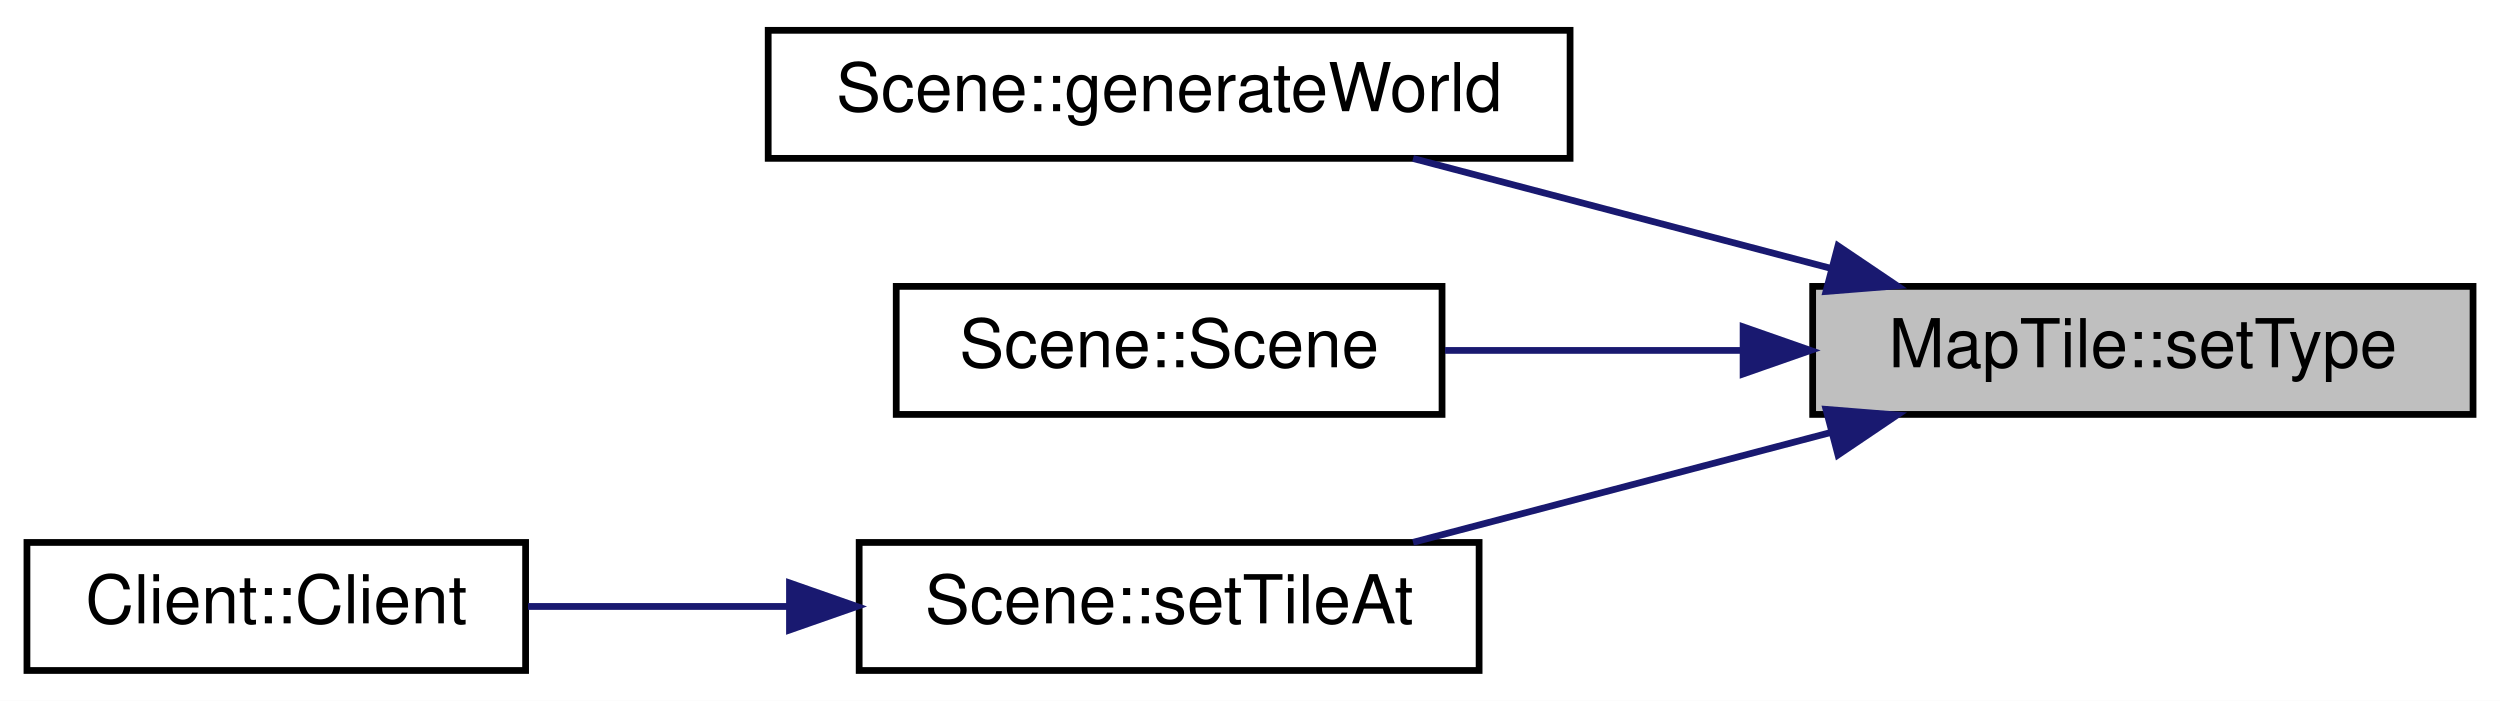
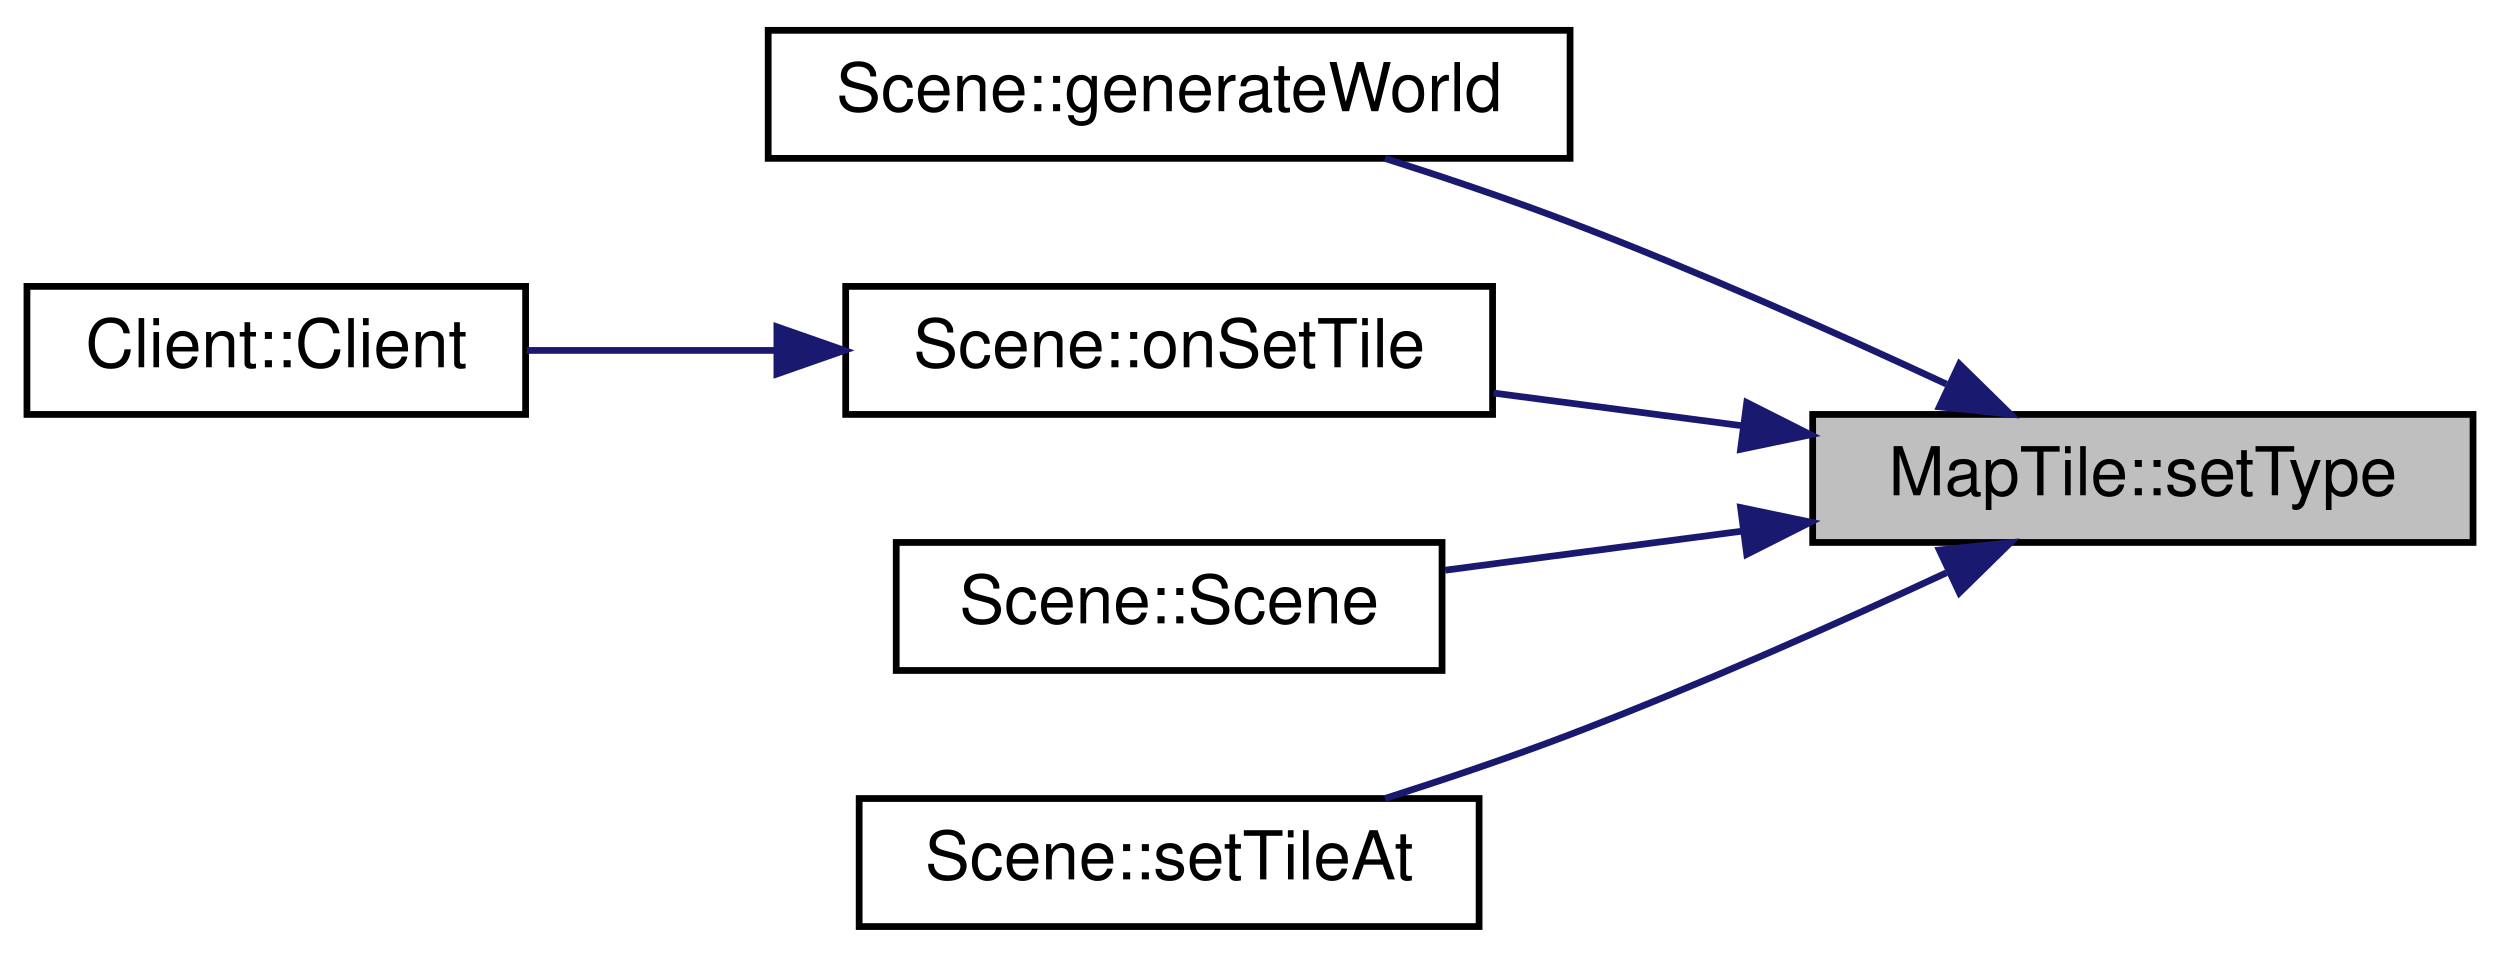
- <svg xmlns="http://www.w3.org/2000/svg" xmlns:xlink="http://www.w3.org/1999/xlink" width="371pt" height="104pt" viewBox="0.00 0.00 371.00 104.00">
-   <g id="graph0" class="graph" transform="scale(1 1) rotate(0) translate(4 100)">
-     <polygon fill="#ffffff" stroke="transparent" points="-4,4 -4,-100 367,-100 367,4 -4,4" />
+ <svg xmlns="http://www.w3.org/2000/svg" xmlns:xlink="http://www.w3.org/1999/xlink" width="371pt" height="142pt" viewBox="0.00 0.00 371.00 142.00">
+   <g id="graph0" class="graph" transform="scale(1 1) rotate(0) translate(4 138)">
+     <polygon fill="#ffffff" stroke="transparent" points="-4,4 -4,-138 367,-138 367,4 -4,4" />
    <g id="node1" class="node">
      <g id="a_node1">
        <a xlink:title="MapTile::setType Setzt den Typ der Kachel.">
-           <polygon fill="#bfbfbf" stroke="#000000" points="265,-38.5 265,-57.5 363,-57.5 363,-38.5 265,-38.5" />
-           <text text-anchor="middle" x="314" y="-45.5" font-family="Helvetica,sans-Serif" font-size="10.00" fill="#000000">MapTile::setType</text>
+           <polygon fill="#bfbfbf" stroke="#000000" points="265,-57.5 265,-76.5 363,-76.5 363,-57.5 265,-57.5" />
+           <text text-anchor="middle" x="314" y="-64.5" font-family="Helvetica,sans-Serif" font-size="10.00" fill="#000000">MapTile::setType</text>
        </a>
      </g>
    </g>
    <g id="node2" class="node">
      <g id="a_node2">
        <a xlink:href="classScene.html#a1ef1c0e0972913d4c477ead916cf06b0" target="_top" xlink:title="Scene::generateWorld Diese Methode generiert eine neue Welt.">
-           <polygon fill="#ffffff" stroke="#000000" points="110,-76.5 110,-95.5 229,-95.5 229,-76.5 110,-76.5" />
-           <text text-anchor="middle" x="169.5" y="-83.5" font-family="Helvetica,sans-Serif" font-size="10.00" fill="#000000">Scene::generateWorld</text>
+           <polygon fill="#ffffff" stroke="#000000" points="110,-114.5 110,-133.5 229,-133.5 229,-114.5 110,-114.5" />
+           <text text-anchor="middle" x="169.5" y="-121.5" font-family="Helvetica,sans-Serif" font-size="10.00" fill="#000000">Scene::generateWorld</text>
        </a>
      </g>
    </g>
    <g id="edge1" class="edge">
-       <path fill="none" stroke="#191970" d="M267.668,-60.184C247.606,-65.46 224.471,-71.544 205.701,-76.48" />
-       <polygon fill="#191970" stroke="#191970" points="268.755,-63.517 277.536,-57.589 266.975,-56.747 268.755,-63.517" />
+       <path fill="none" stroke="#191970" d="M284.853,-80.997C268.6,-88.557 247.883,-97.79 229,-105 220.187,-108.365 210.492,-111.638 201.532,-114.492" />
+       <polygon fill="#191970" stroke="#191970" points="286.778,-83.96 294.34,-76.54 283.801,-77.625 286.778,-83.96" />
    </g>
    <g id="node3" class="node">
      <g id="a_node3">
+         <a xlink:href="classScene.html#ad861f0bdfab5241fcec39c96f01105b0" target="_top" xlink:title="Scene::onSetTile Ändert ein MapTile ohne ein Signal an den Server. Notwendig zum Empfangen von Änderu...">
+           <polygon fill="#ffffff" stroke="#000000" points="121.5,-76.5 121.5,-95.5 217.5,-95.5 217.5,-76.5 121.5,-76.5" />
+           <text text-anchor="middle" x="169.5" y="-83.5" font-family="Helvetica,sans-Serif" font-size="10.00" fill="#000000">Scene::onSetTile</text>
+         </a>
+       </g>
+     </g>
+     <g id="edge2" class="edge">
+       <path fill="none" stroke="#191970" d="M254.511,-74.822C242.23,-76.437 229.441,-78.118 217.624,-79.672" />
+       <polygon fill="#191970" stroke="#191970" points="255.217,-78.26 264.675,-73.486 254.304,-71.319 255.217,-78.26" />
+     </g>
+     <g id="node5" class="node">
+       <g id="a_node5">
        <a xlink:href="classScene.html#af4da84985eb7279d6f6ae36b299c0757" target="_top" xlink:title="Scene::Scene Konstruktor.">
          <polygon fill="#ffffff" stroke="#000000" points="129,-38.5 129,-57.5 210,-57.5 210,-38.5 129,-38.5" />
          <text text-anchor="middle" x="169.5" y="-45.5" font-family="Helvetica,sans-Serif" font-size="10.00" fill="#000000">Scene::Scene</text>
        </a>
      </g>
    </g>
-     <g id="edge2" class="edge">
-       <path fill="none" stroke="#191970" d="M254.559,-48C239.728,-48 224.153,-48 210.443,-48" />
-       <polygon fill="#191970" stroke="#191970" points="254.675,-51.5 264.675,-48 254.675,-44.5 254.675,-51.5" />
+     <g id="edge4" class="edge">
+       <path fill="none" stroke="#191970" d="M254.559,-59.184C239.728,-57.234 224.153,-55.186 210.443,-53.383" />
+       <polygon fill="#191970" stroke="#191970" points="254.304,-62.681 264.675,-60.514 255.217,-55.74 254.304,-62.681" />
    </g>
-     <g id="node4" class="node">
-       <g id="a_node4">
+     <g id="node6" class="node">
+       <g id="a_node6">
        <a xlink:href="classScene.html#a38a79a03ba1fa403296646ee64ea8476" target="_top" xlink:title="Scene::setTileAt Setzt ein MapTile anhand der Pixel-Koordinaten oder der Indezes.">
          <polygon fill="#ffffff" stroke="#000000" points="123.5,-.5 123.5,-19.5 215.5,-19.5 215.5,-.5 123.5,-.5" />
          <text text-anchor="middle" x="169.5" y="-7.5" font-family="Helvetica,sans-Serif" font-size="10.00" fill="#000000">Scene::setTileAt</text>
        </a>
      </g>
    </g>
-     <g id="edge3" class="edge">
-       <path fill="none" stroke="#191970" d="M267.668,-35.816C247.606,-30.54 224.471,-24.456 205.701,-19.52" />
-       <polygon fill="#191970" stroke="#191970" points="266.975,-39.253 277.536,-38.411 268.755,-32.483 266.975,-39.253" />
+     <g id="edge5" class="edge">
+       <path fill="none" stroke="#191970" d="M284.853,-53.003C268.6,-45.443 247.883,-36.21 229,-29 220.187,-25.635 210.492,-22.362 201.532,-19.509" />
+       <polygon fill="#191970" stroke="#191970" points="283.801,-56.375 294.34,-57.46 286.778,-50.04 283.801,-56.375" />
    </g>
-     <g id="node5" class="node">
-       <g id="a_node5">
+     <g id="node4" class="node">
+       <g id="a_node4">
        <a xlink:href="classClient.html#afd6a04bd8f8859c1927b6a6f3a1ca38e" target="_top" xlink:title="Client::Client Erzeugt einen neuen Client.">
-           <polygon fill="#ffffff" stroke="#000000" points="0,-.5 0,-19.5 74,-19.5 74,-.5 0,-.5" />
-           <text text-anchor="middle" x="37" y="-7.5" font-family="Helvetica,sans-Serif" font-size="10.00" fill="#000000">Client::Client</text>
+           <polygon fill="#ffffff" stroke="#000000" points="0,-76.5 0,-95.5 74,-95.5 74,-76.5 0,-76.5" />
+           <text text-anchor="middle" x="37" y="-83.5" font-family="Helvetica,sans-Serif" font-size="10.00" fill="#000000">Client::Client</text>
        </a>
      </g>
    </g>
-     <g id="edge4" class="edge">
-       <path fill="none" stroke="#191970" d="M112.864,-10C99.844,-10 86.318,-10 74.355,-10" />
-       <polygon fill="#191970" stroke="#191970" points="113.158,-13.5 123.158,-10 113.158,-6.5 113.158,-13.5" />
+     <g id="edge3" class="edge">
+       <path fill="none" stroke="#191970" d="M110.926,-86C98.438,-86 85.582,-86 74.163,-86" />
+       <polygon fill="#191970" stroke="#191970" points="111.29,-89.5 121.29,-86 111.29,-82.5 111.29,-89.5" />
    </g>
  </g>
</svg>
